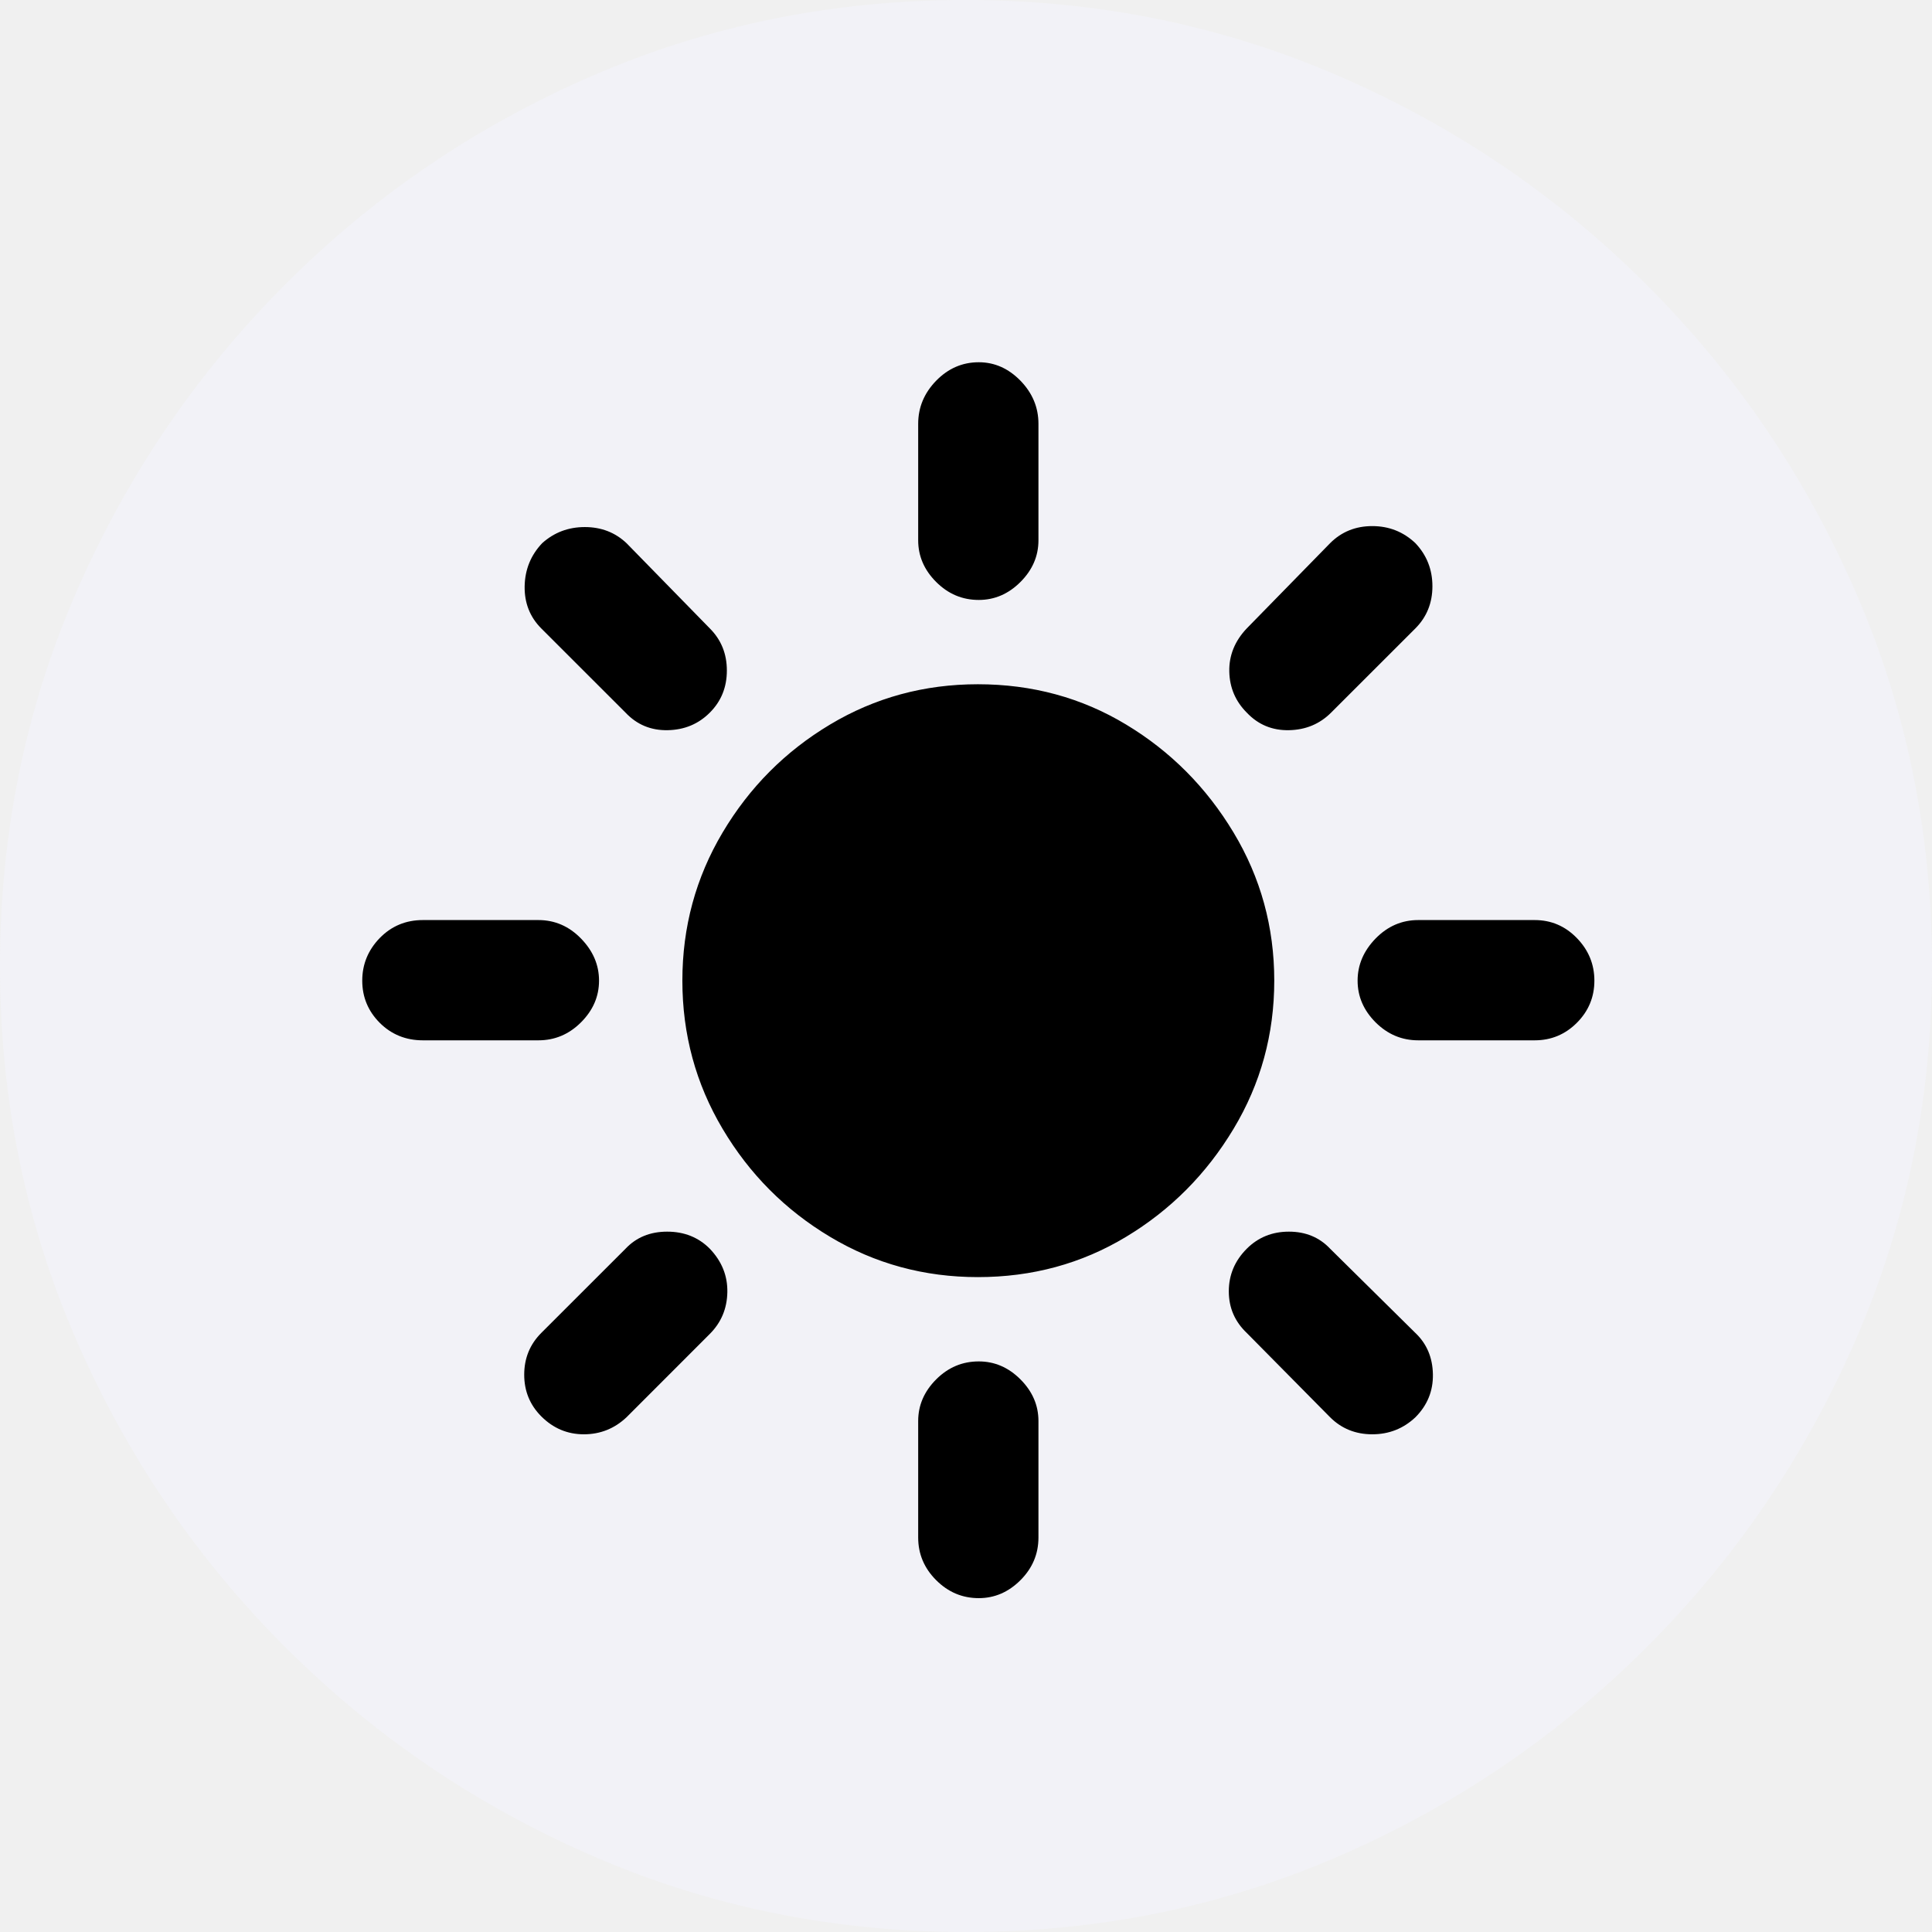
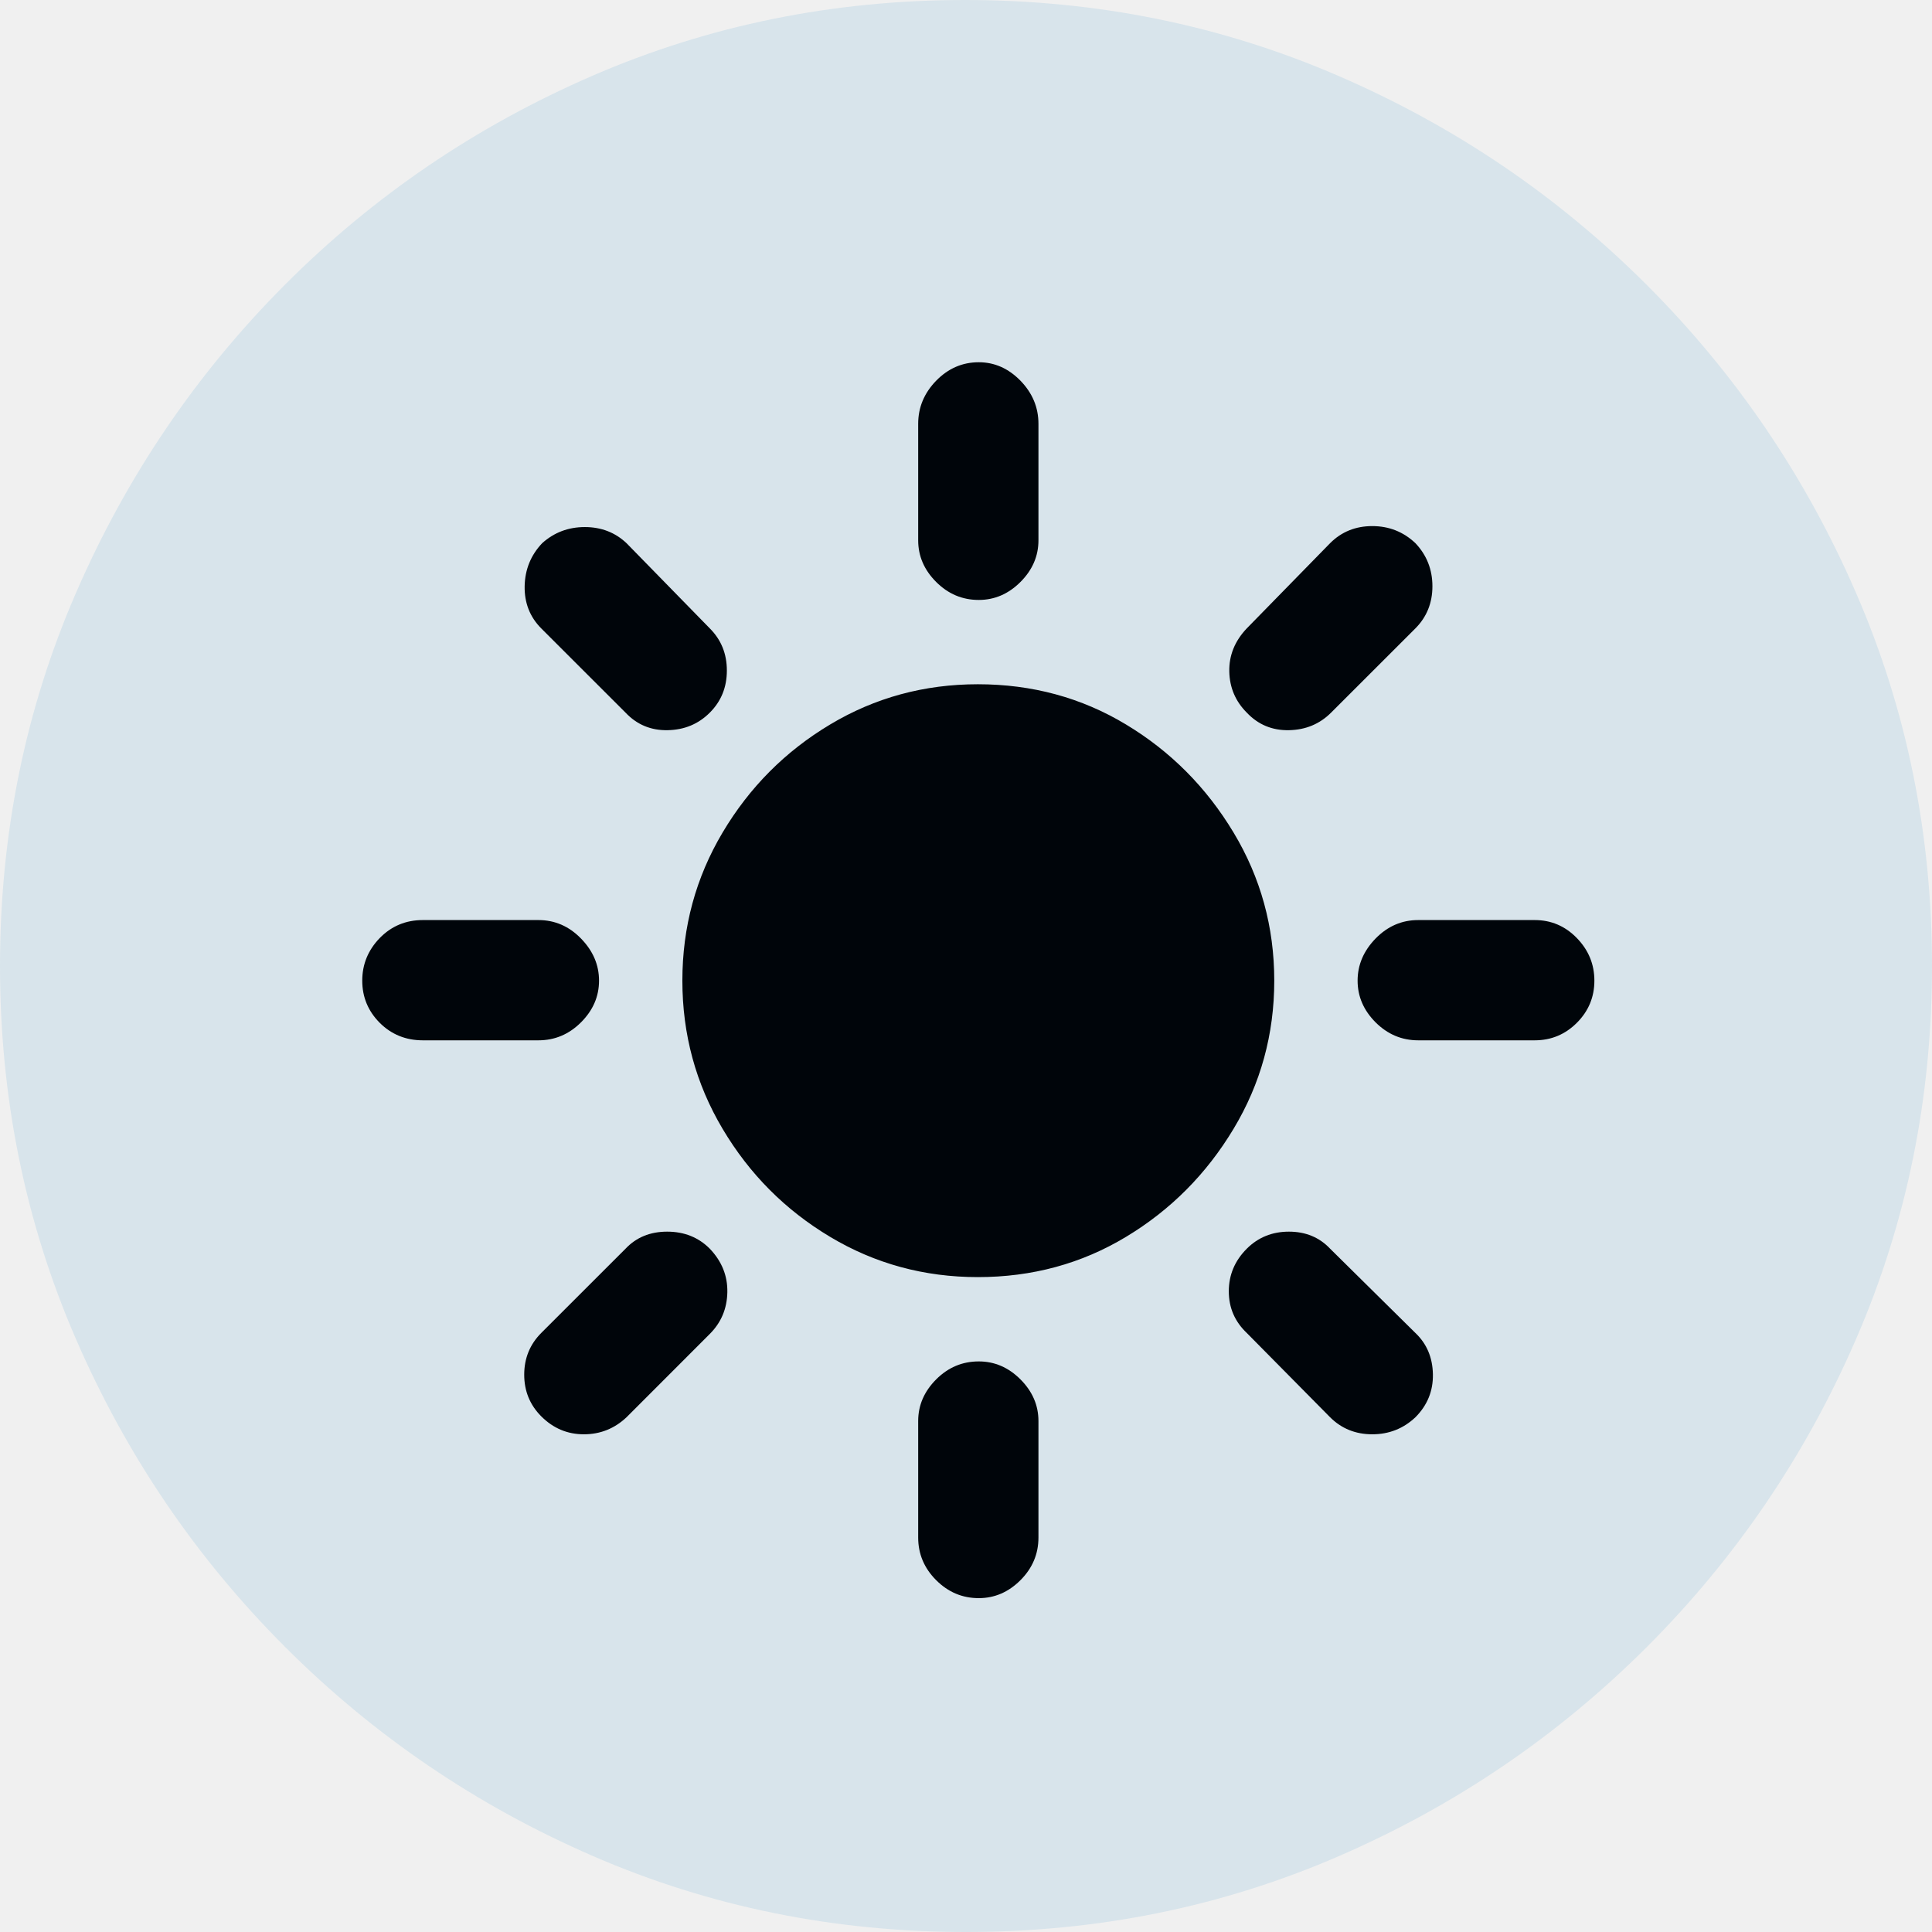
<svg xmlns="http://www.w3.org/2000/svg" width="36" height="36" viewBox="0 0 36 36" fill="none">
  <g clip-path="url(#clip0_46_4002)">
-     <path d="M18 36C20.459 36 22.774 35.529 24.944 34.588C27.115 33.647 29.029 32.347 30.688 30.688C32.347 29.029 33.647 27.115 34.588 24.944C35.529 22.773 36 20.459 36 18C36 15.541 35.529 13.226 34.588 11.056C33.647 8.885 32.347 6.971 30.688 5.312C29.029 3.653 27.112 2.353 24.935 1.412C22.759 0.471 20.441 0 17.982 0C15.524 0 13.209 0.471 11.038 1.412C8.868 2.353 6.956 3.653 5.303 5.312C3.65 6.971 2.353 8.885 1.412 11.056C0.471 13.226 0 15.541 0 18C0 20.459 0.471 22.773 1.412 24.944C2.353 27.115 3.653 29.029 5.312 30.688C6.971 32.347 8.885 33.647 11.056 34.588C13.226 35.529 15.541 36 18 36Z" fill="#F2F2F7" />
-     <path d="M18.221 23.797C17.221 23.797 16.303 23.547 15.468 23.047C14.632 22.547 13.965 21.877 13.465 21.035C12.965 20.194 12.715 19.273 12.715 18.273C12.715 17.273 12.965 16.353 13.465 15.512C13.965 14.671 14.632 14 15.468 13.5C16.303 13 17.221 12.75 18.221 12.75C19.232 12.75 20.153 13 20.982 13.5C21.812 14 22.479 14.671 22.985 15.512C23.491 16.353 23.744 17.273 23.744 18.273C23.744 19.273 23.491 20.194 22.985 21.035C22.479 21.877 21.812 22.547 20.982 23.047C20.153 23.547 19.232 23.797 18.221 23.797ZM18.238 6.75C18.532 6.75 18.791 6.865 19.015 7.094C19.238 7.324 19.35 7.591 19.35 7.897V10.068C19.35 10.362 19.238 10.621 19.015 10.844C18.791 11.068 18.532 11.179 18.238 11.179C17.932 11.179 17.668 11.068 17.444 10.844C17.221 10.621 17.109 10.362 17.109 10.068V7.897C17.109 7.591 17.221 7.324 17.444 7.094C17.668 6.865 17.932 6.75 18.238 6.75ZM26.374 10.121C26.585 10.344 26.691 10.612 26.691 10.924C26.691 11.235 26.585 11.497 26.374 11.709L24.803 13.279C24.591 13.491 24.329 13.6 24.017 13.606C23.706 13.612 23.444 13.503 23.232 13.279C23.021 13.068 22.912 12.812 22.906 12.512C22.9 12.212 23.009 11.944 23.232 11.709L24.785 10.121C24.997 9.909 25.259 9.803 25.57 9.803C25.882 9.803 26.15 9.909 26.374 10.121ZM29.709 18.273C29.709 18.579 29.6 18.841 29.382 19.059C29.165 19.276 28.903 19.385 28.597 19.385H26.427C26.12 19.385 25.856 19.273 25.632 19.05C25.409 18.826 25.297 18.568 25.297 18.273C25.297 17.979 25.409 17.718 25.632 17.488C25.856 17.259 26.12 17.144 26.427 17.144H28.597C28.903 17.144 29.165 17.256 29.382 17.479C29.6 17.703 29.709 17.968 29.709 18.273ZM26.374 26.409C26.15 26.62 25.882 26.726 25.57 26.726C25.259 26.726 24.997 26.62 24.785 26.409L23.232 24.838C23.009 24.626 22.897 24.368 22.897 24.062C22.897 23.756 23.009 23.491 23.232 23.268C23.444 23.056 23.706 22.95 24.017 22.95C24.329 22.95 24.585 23.056 24.785 23.268L26.374 24.838C26.585 25.038 26.694 25.294 26.7 25.606C26.706 25.918 26.597 26.185 26.374 26.409ZM18.238 29.779C17.932 29.779 17.668 29.668 17.444 29.444C17.221 29.221 17.109 28.956 17.109 28.65V26.479C17.109 26.185 17.221 25.927 17.444 25.703C17.668 25.479 17.932 25.368 18.238 25.368C18.532 25.368 18.791 25.479 19.015 25.703C19.238 25.927 19.35 26.185 19.35 26.479V28.65C19.35 28.956 19.238 29.221 19.015 29.444C18.791 29.668 18.532 29.779 18.238 29.779ZM10.085 26.391C9.874 26.179 9.768 25.921 9.768 25.615C9.768 25.309 9.874 25.05 10.085 24.838L11.656 23.268C11.856 23.056 12.115 22.95 12.432 22.95C12.75 22.95 13.015 23.056 13.226 23.268C13.45 23.503 13.559 23.773 13.553 24.079C13.547 24.385 13.438 24.644 13.226 24.856L11.674 26.409C11.45 26.62 11.185 26.726 10.879 26.726C10.573 26.726 10.309 26.615 10.085 26.391ZM6.75 18.273C6.75 17.968 6.859 17.703 7.076 17.479C7.294 17.256 7.562 17.144 7.879 17.144H10.032C10.338 17.144 10.603 17.259 10.826 17.488C11.05 17.718 11.162 17.979 11.162 18.273C11.162 18.568 11.05 18.826 10.826 19.05C10.603 19.273 10.338 19.385 10.032 19.385H7.879C7.562 19.385 7.294 19.276 7.076 19.059C6.859 18.841 6.75 18.579 6.75 18.273ZM10.103 10.121C10.326 9.921 10.591 9.821 10.897 9.821C11.203 9.821 11.462 9.921 11.674 10.121L13.226 11.709C13.438 11.921 13.544 12.182 13.544 12.494C13.544 12.806 13.438 13.068 13.226 13.279C13.015 13.491 12.753 13.6 12.441 13.606C12.129 13.612 11.868 13.503 11.656 13.279L10.085 11.709C9.874 11.497 9.771 11.235 9.776 10.924C9.782 10.612 9.891 10.344 10.103 10.121Z" fill="black" />
+     <path d="M18 36C20.459 36 22.774 35.529 24.944 34.588C27.115 33.647 29.029 32.347 30.688 30.688C32.347 29.029 33.647 27.115 34.588 24.944C35.529 22.773 36 20.459 36 18C36 15.541 35.529 13.226 34.588 11.056C33.647 8.885 32.347 6.971 30.688 5.312C29.029 3.653 27.112 2.353 24.935 1.412C22.759 0.471 20.441 0 17.982 0C15.524 0 13.209 0.471 11.038 1.412C8.868 2.353 6.956 3.653 5.303 5.312C3.65 6.971 2.353 8.885 1.412 11.056C0.471 13.226 0 15.541 0 18C0 20.459 0.471 22.773 1.412 24.944C2.353 27.115 3.653 29.029 5.312 30.688C6.971 32.347 8.885 33.647 11.056 34.588C13.226 35.529 15.541 36 18 36Z" fill="#D8E4EB" />
+     <path d="M18.221 23.797C17.221 23.797 16.303 23.547 15.468 23.047C14.632 22.547 13.965 21.877 13.465 21.035C12.965 20.194 12.715 19.273 12.715 18.273C12.715 17.273 12.965 16.353 13.465 15.512C13.965 14.671 14.632 14 15.468 13.5C16.303 13 17.221 12.75 18.221 12.75C19.232 12.75 20.153 13 20.982 13.5C21.812 14 22.479 14.671 22.985 15.512C23.491 16.353 23.744 17.273 23.744 18.273C23.744 19.273 23.491 20.194 22.985 21.035C22.479 21.877 21.812 22.547 20.982 23.047C20.153 23.547 19.232 23.797 18.221 23.797ZM18.238 6.75C18.532 6.75 18.791 6.865 19.015 7.094C19.238 7.324 19.35 7.591 19.35 7.897V10.068C19.35 10.362 19.238 10.621 19.015 10.844C18.791 11.068 18.532 11.179 18.238 11.179C17.932 11.179 17.668 11.068 17.444 10.844C17.221 10.621 17.109 10.362 17.109 10.068V7.897C17.109 7.591 17.221 7.324 17.444 7.094C17.668 6.865 17.932 6.75 18.238 6.75ZM26.374 10.121C26.585 10.344 26.691 10.612 26.691 10.924C26.691 11.235 26.585 11.497 26.374 11.709L24.803 13.279C24.591 13.491 24.329 13.6 24.017 13.606C23.706 13.612 23.444 13.503 23.232 13.279C23.021 13.068 22.912 12.812 22.906 12.512C22.9 12.212 23.009 11.944 23.232 11.709L24.785 10.121C24.997 9.909 25.259 9.803 25.57 9.803C25.882 9.803 26.15 9.909 26.374 10.121ZM29.709 18.273C29.709 18.579 29.6 18.841 29.382 19.059C29.165 19.276 28.903 19.385 28.597 19.385H26.427C26.12 19.385 25.856 19.273 25.632 19.05C25.409 18.826 25.297 18.568 25.297 18.273C25.297 17.979 25.409 17.718 25.632 17.488C25.856 17.259 26.12 17.144 26.427 17.144H28.597C28.903 17.144 29.165 17.256 29.382 17.479C29.6 17.703 29.709 17.968 29.709 18.273ZM26.374 26.409C26.15 26.62 25.882 26.726 25.57 26.726C25.259 26.726 24.997 26.62 24.785 26.409L23.232 24.838C23.009 24.626 22.897 24.368 22.897 24.062C22.897 23.756 23.009 23.491 23.232 23.268C23.444 23.056 23.706 22.95 24.017 22.95C24.329 22.95 24.585 23.056 24.785 23.268L26.374 24.838C26.585 25.038 26.694 25.294 26.7 25.606C26.706 25.918 26.597 26.185 26.374 26.409ZM18.238 29.779C17.932 29.779 17.668 29.668 17.444 29.444C17.221 29.221 17.109 28.956 17.109 28.65V26.479C17.109 26.185 17.221 25.927 17.444 25.703C17.668 25.479 17.932 25.368 18.238 25.368C18.532 25.368 18.791 25.479 19.015 25.703C19.238 25.927 19.35 26.185 19.35 26.479V28.65C19.35 28.956 19.238 29.221 19.015 29.444C18.791 29.668 18.532 29.779 18.238 29.779ZM10.085 26.391C9.874 26.179 9.768 25.921 9.768 25.615C9.768 25.309 9.874 25.05 10.085 24.838L11.656 23.268C11.856 23.056 12.115 22.95 12.432 22.95C12.75 22.95 13.015 23.056 13.226 23.268C13.45 23.503 13.559 23.773 13.553 24.079C13.547 24.385 13.438 24.644 13.226 24.856L11.674 26.409C11.45 26.62 11.185 26.726 10.879 26.726C10.573 26.726 10.309 26.615 10.085 26.391ZM6.75 18.273C6.75 17.968 6.859 17.703 7.076 17.479C7.294 17.256 7.562 17.144 7.879 17.144H10.032C10.338 17.144 10.603 17.259 10.826 17.488C11.05 17.718 11.162 17.979 11.162 18.273C11.162 18.568 11.05 18.826 10.826 19.05C10.603 19.273 10.338 19.385 10.032 19.385H7.879C7.562 19.385 7.294 19.276 7.076 19.059C6.859 18.841 6.75 18.579 6.75 18.273ZM10.103 10.121C10.326 9.921 10.591 9.821 10.897 9.821C11.203 9.821 11.462 9.921 11.674 10.121L13.226 11.709C13.438 11.921 13.544 12.182 13.544 12.494C13.544 12.806 13.438 13.068 13.226 13.279C13.015 13.491 12.753 13.6 12.441 13.606C12.129 13.612 11.868 13.503 11.656 13.279L10.085 11.709C9.874 11.497 9.771 11.235 9.776 10.924C9.782 10.612 9.891 10.344 10.103 10.121Z" fill="#00050A" />
  </g>
  <defs>
    <clipPath id="clip0_46_4002">
      <rect width="36" height="36" fill="white" />
    </clipPath>
  </defs>
</svg>
